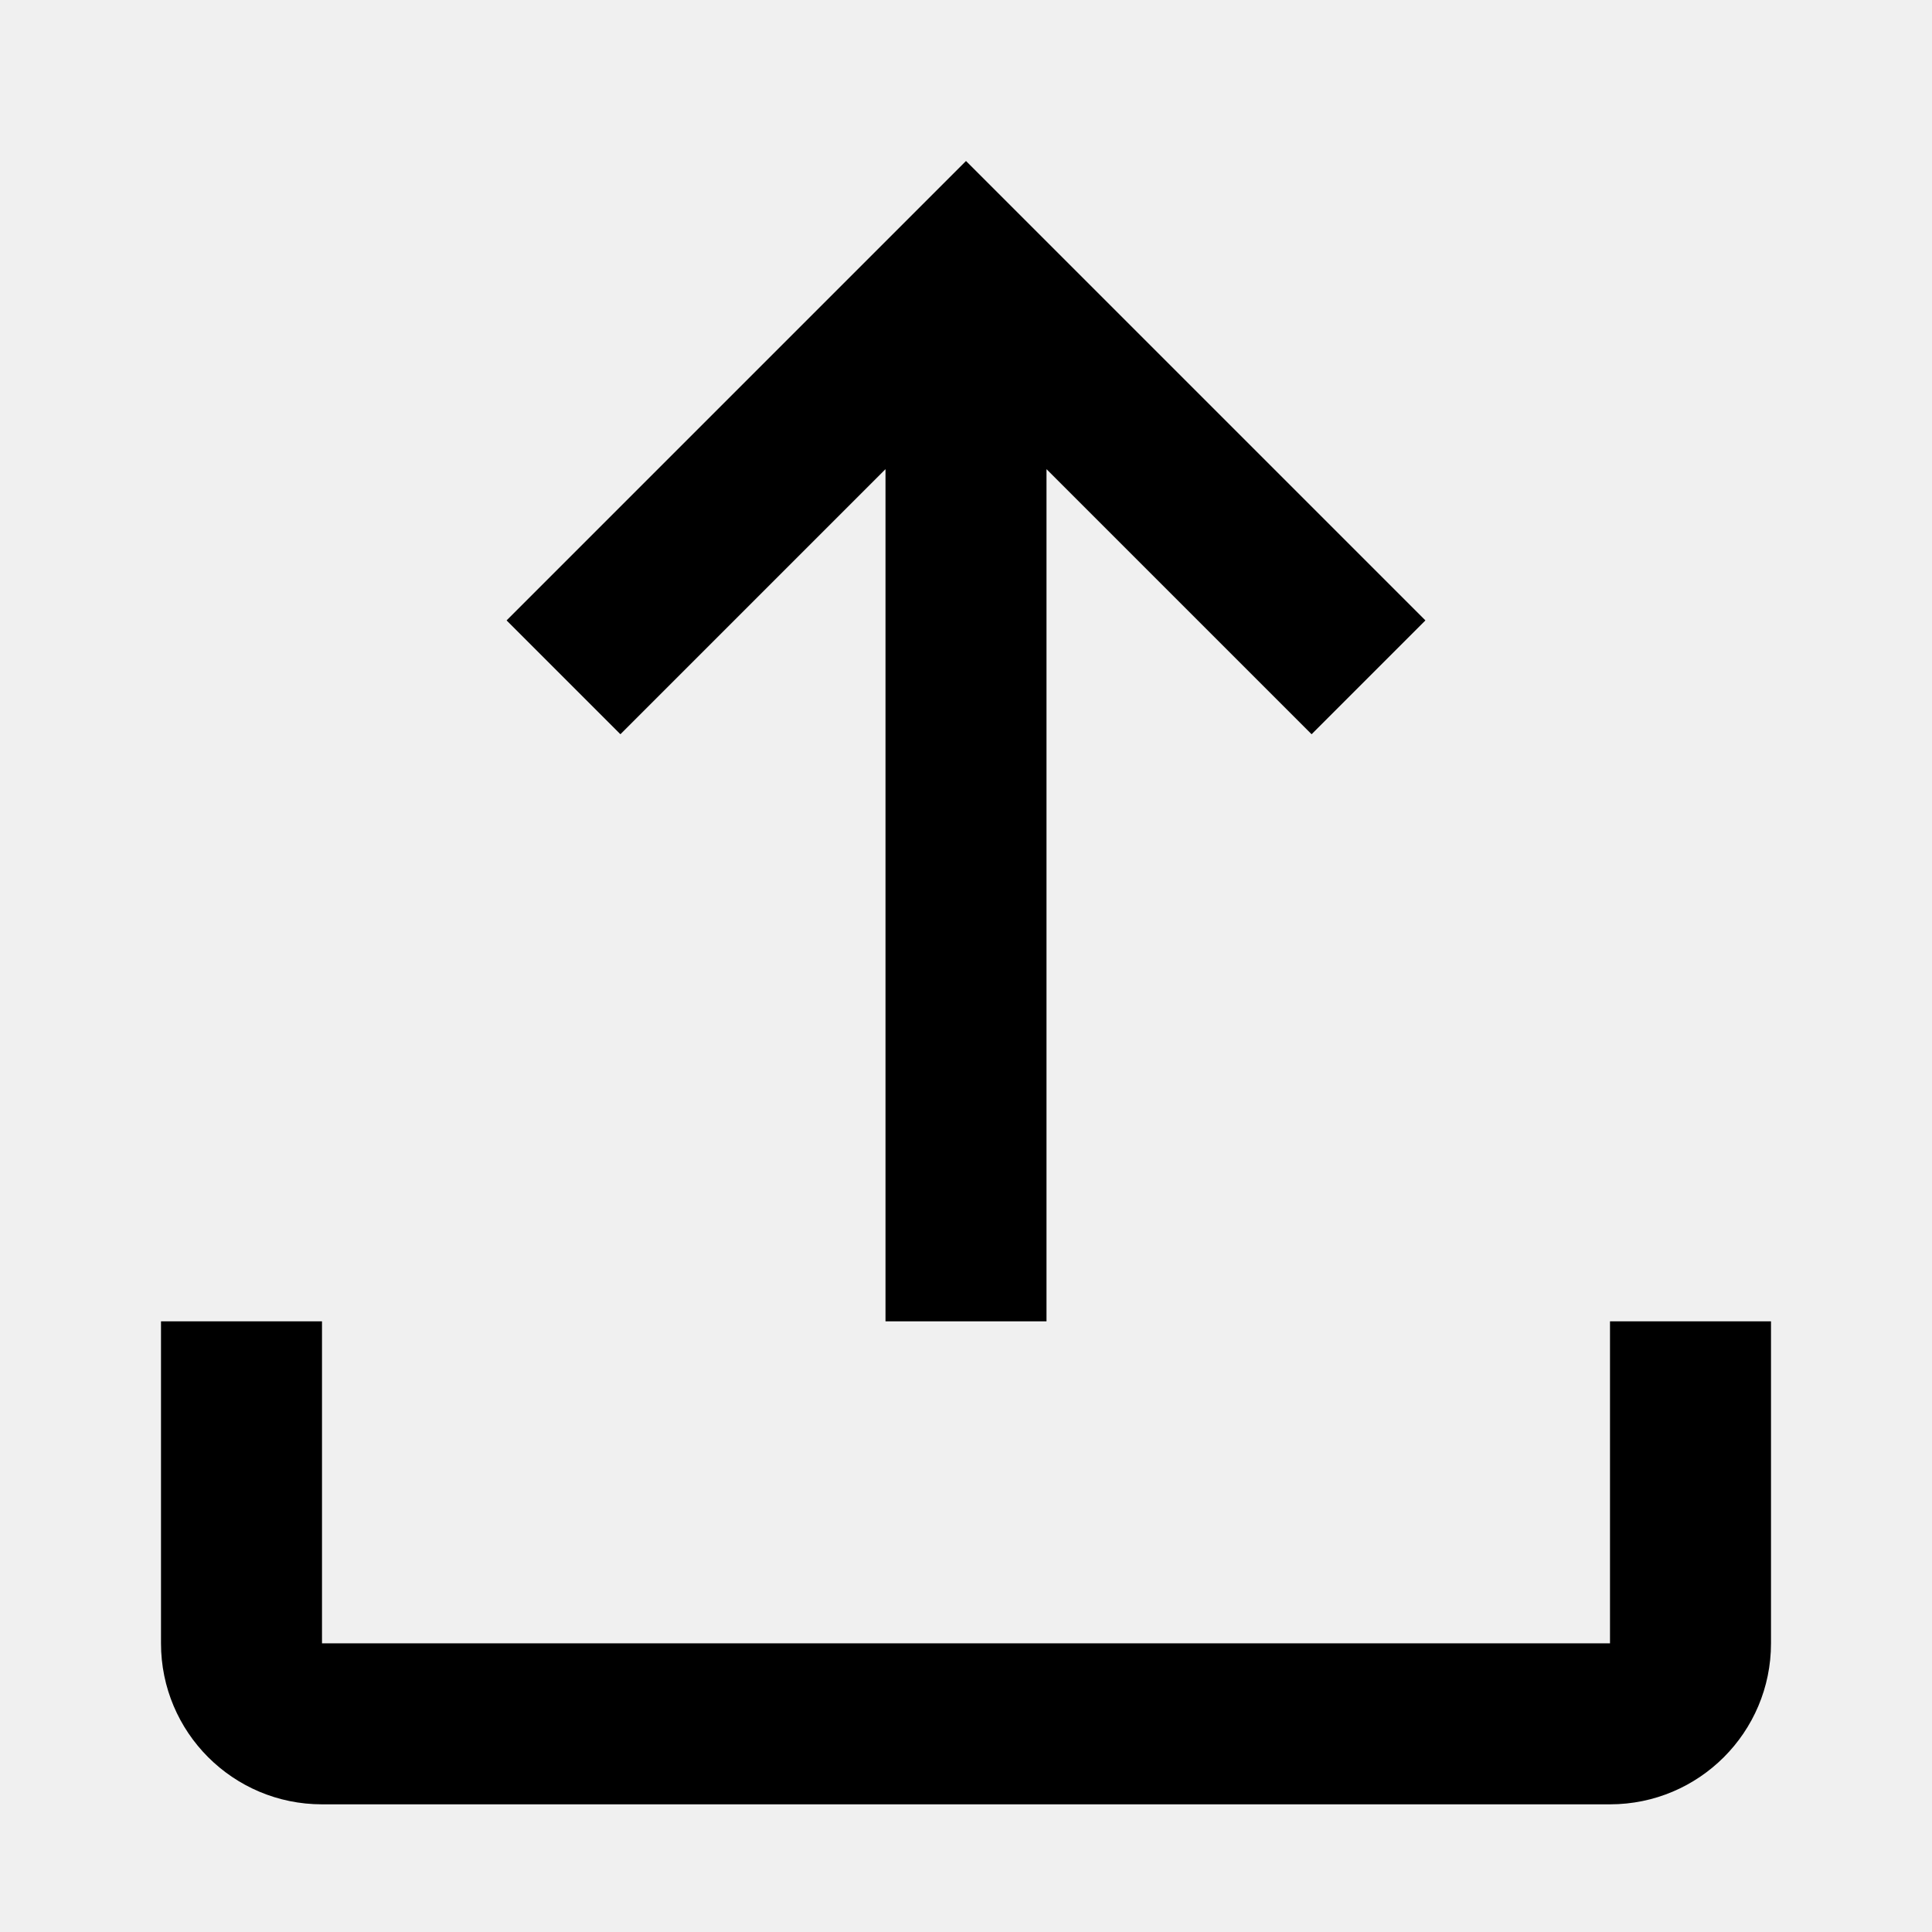
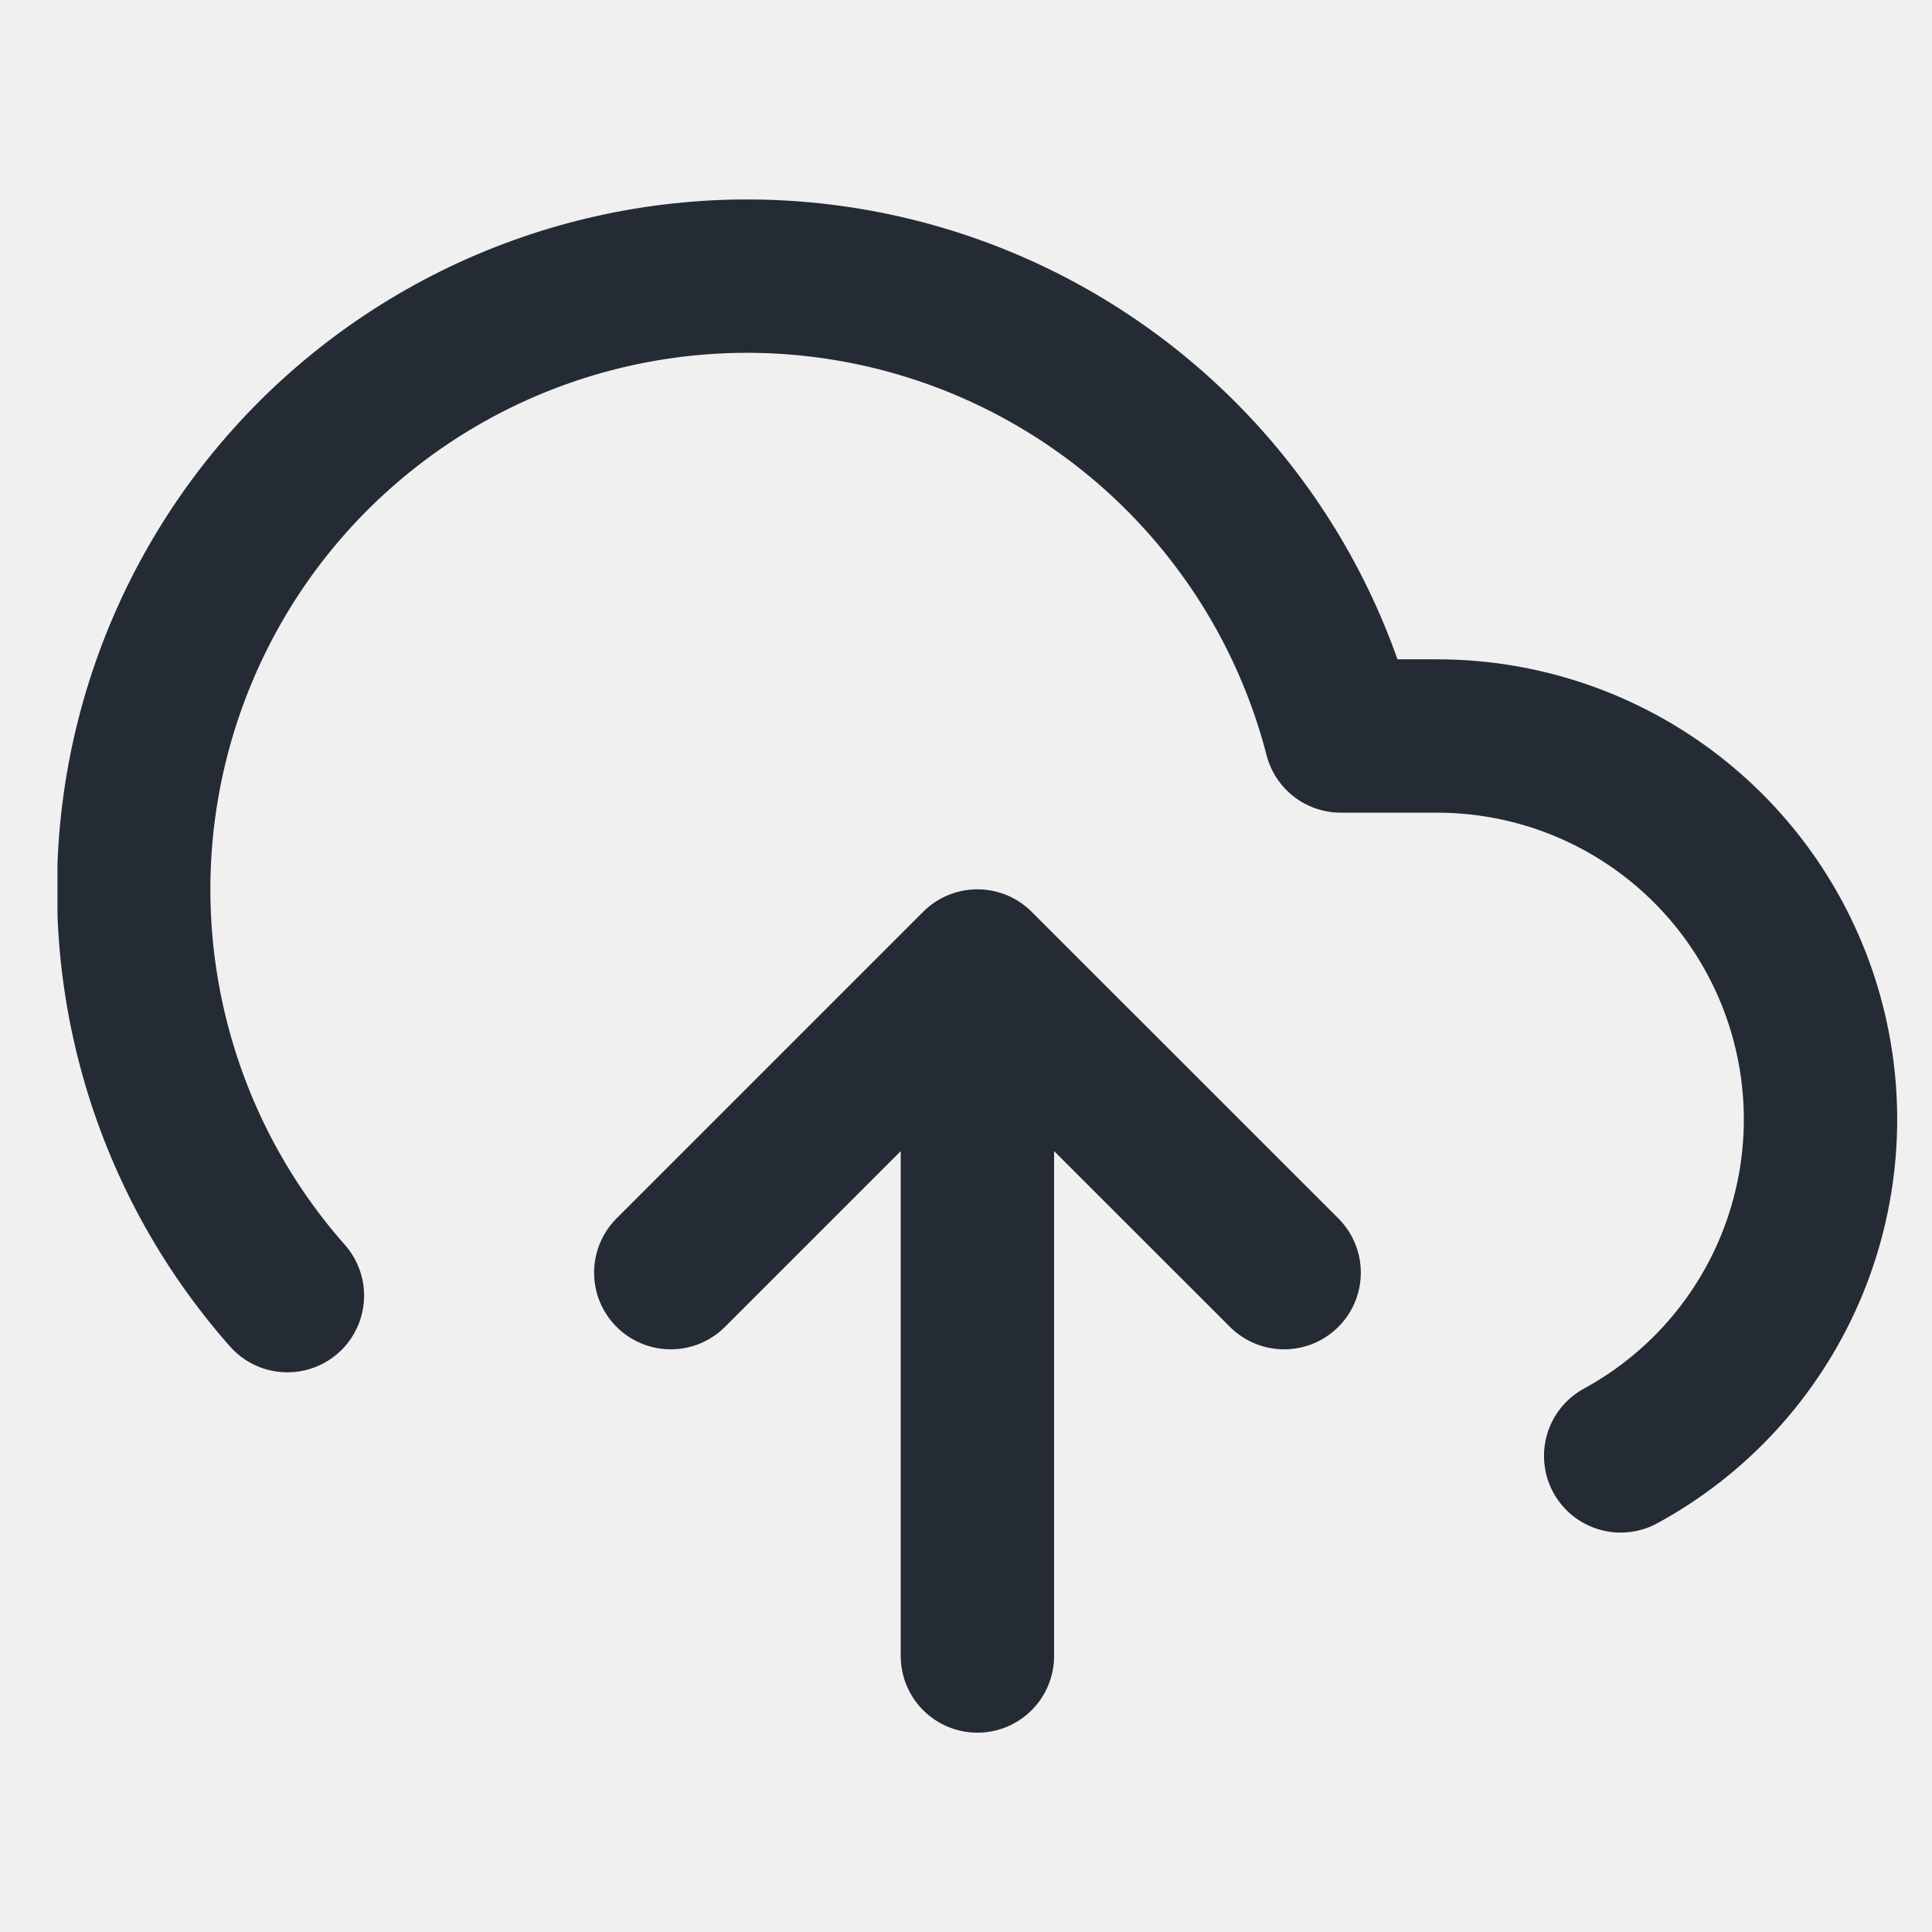
- <svg xmlns="http://www.w3.org/2000/svg" width="24" height="24" viewBox="0 0 24 24" fill="none">
-   <path fill-rule="evenodd" clip-rule="evenodd" d="M2 20.414V16.414H4V20.414H20V16.414H22V20.414C22 21.519 21.105 22.414 20 22.414H4C2.895 22.414 2 21.519 2 20.414ZM7.707 9.121L11 5.828V16.414H13V5.828L16.293 9.121L17.707 7.707L12 2L6.293 7.707L7.707 9.121Z" fill="black" />
+ <svg xmlns="http://www.w3.org/2000/svg" width="21" height="21" viewBox="0 0 21 21" fill="none">
+   <g id="upload-cloud" clip-path="url(#clip0_4137_5049)">
+     <path id="Icon" d="M13.958 13.833L10.624 10.5M10.624 10.5L7.291 13.833M10.624 10.5V18M17.616 15.825C18.429 15.382 19.071 14.681 19.441 13.832C19.811 12.983 19.888 12.036 19.659 11.139C19.431 10.242 18.91 9.446 18.18 8.878C17.449 8.309 16.55 8.001 15.624 8H14.574C14.322 7.024 13.852 6.119 13.199 5.351C12.546 4.583 11.728 3.973 10.806 3.567C9.884 3.161 8.881 2.969 7.874 3.006C6.867 3.044 5.882 3.308 4.992 3.781C4.102 4.254 3.331 4.922 2.736 5.736C2.142 6.55 1.74 7.488 1.56 8.479C1.38 9.471 1.428 10.49 1.699 11.461C1.97 12.432 2.457 13.328 3.124 14.083" stroke="#252B34" stroke-width="1.667" stroke-linecap="round" stroke-linejoin="round" />
+   </g>
+   <defs>
+     <clipPath id="clip0_4137_5049">
+       <rect width="20" height="20" fill="white" transform="translate(0.625 0.5)" />
+     </clipPath>
+   </defs>
</svg>
